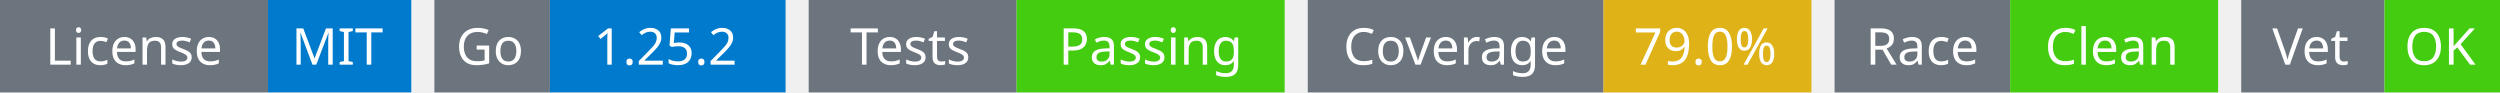
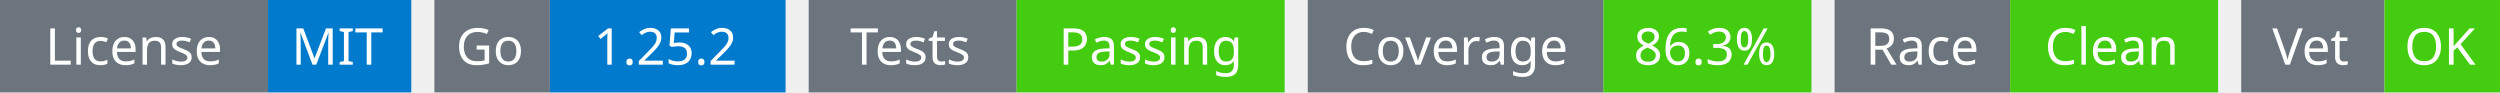
<svg xmlns="http://www.w3.org/2000/svg" width="541" height="20" viewBox="0 0 541 20">
  <g transform="translate(0, 0)">
    <rect x="0" y="0" width="58" height="20" fill="#6c757d" />
    <rect x="58" y="0" width="31" height="20" fill="#007acc" />
    <text x="29" y="14" text-anchor="middle" font-family="sans-serif" font-size="11" fill="white">License</text>
    <text x="73" y="14" text-anchor="middle" font-family="sans-serif" font-size="11" fill="white">MIT</text>
  </g>
  <g transform="translate(94, 0)">
    <rect x="0" y="0" width="25" height="20" fill="#6c757d" />
    <rect x="25" y="0" width="51" height="20" fill="#007acc" />
    <text x="12" y="14" text-anchor="middle" font-family="sans-serif" font-size="11" fill="white">Go</text>
    <text x="50" y="14" text-anchor="middle" font-family="sans-serif" font-size="11" fill="white">1.25.2</text>
  </g>
  <g transform="translate(175, 0)">
    <rect x="0" y="0" width="45" height="20" fill="#6c757d" />
    <rect x="45" y="0" width="58" height="20" fill="#4c1" />
    <text x="22" y="14" text-anchor="middle" font-family="sans-serif" font-size="11" fill="white">Tests</text>
    <text x="74" y="14" text-anchor="middle" font-family="sans-serif" font-size="11" fill="white">Passing</text>
  </g>
  <g transform="translate(283, 0)">
    <rect x="0" y="0" width="64" height="20" fill="#6c757d" />
-     <rect x="64" y="0" width="45" height="20" fill="#dfb317" />
+     <rect x="64" y="0" width="45" height="20" fill="#4c1" />
    <text x="32" y="14" text-anchor="middle" font-family="sans-serif" font-size="11" fill="white">Coverage</text>
-     <text x="86" y="14" text-anchor="middle" font-family="sans-serif" font-size="11" fill="white">79.0%</text>
+     <text x="86" y="14" text-anchor="middle" font-family="sans-serif" font-size="11" fill="white">86.3%</text>
  </g>
  <g transform="translate(397, 0)">
    <rect x="0" y="0" width="38" height="20" fill="#6c757d" />
    <rect x="38" y="0" width="45" height="20" fill="#4c1" />
    <text x="19" y="14" text-anchor="middle" font-family="sans-serif" font-size="11" fill="white">Race</text>
    <text x="60" y="14" text-anchor="middle" font-family="sans-serif" font-size="11" fill="white">Clean</text>
  </g>
  <g transform="translate(485, 0)">
    <rect x="0" y="0" width="31" height="20" fill="#6c757d" />
    <rect x="31" y="0" width="25" height="20" fill="#4c1" />
    <text x="15" y="14" text-anchor="middle" font-family="sans-serif" font-size="11" fill="white">Vet</text>
    <text x="43" y="14" text-anchor="middle" font-family="sans-serif" font-size="11" fill="white">OK</text>
  </g>
</svg>
